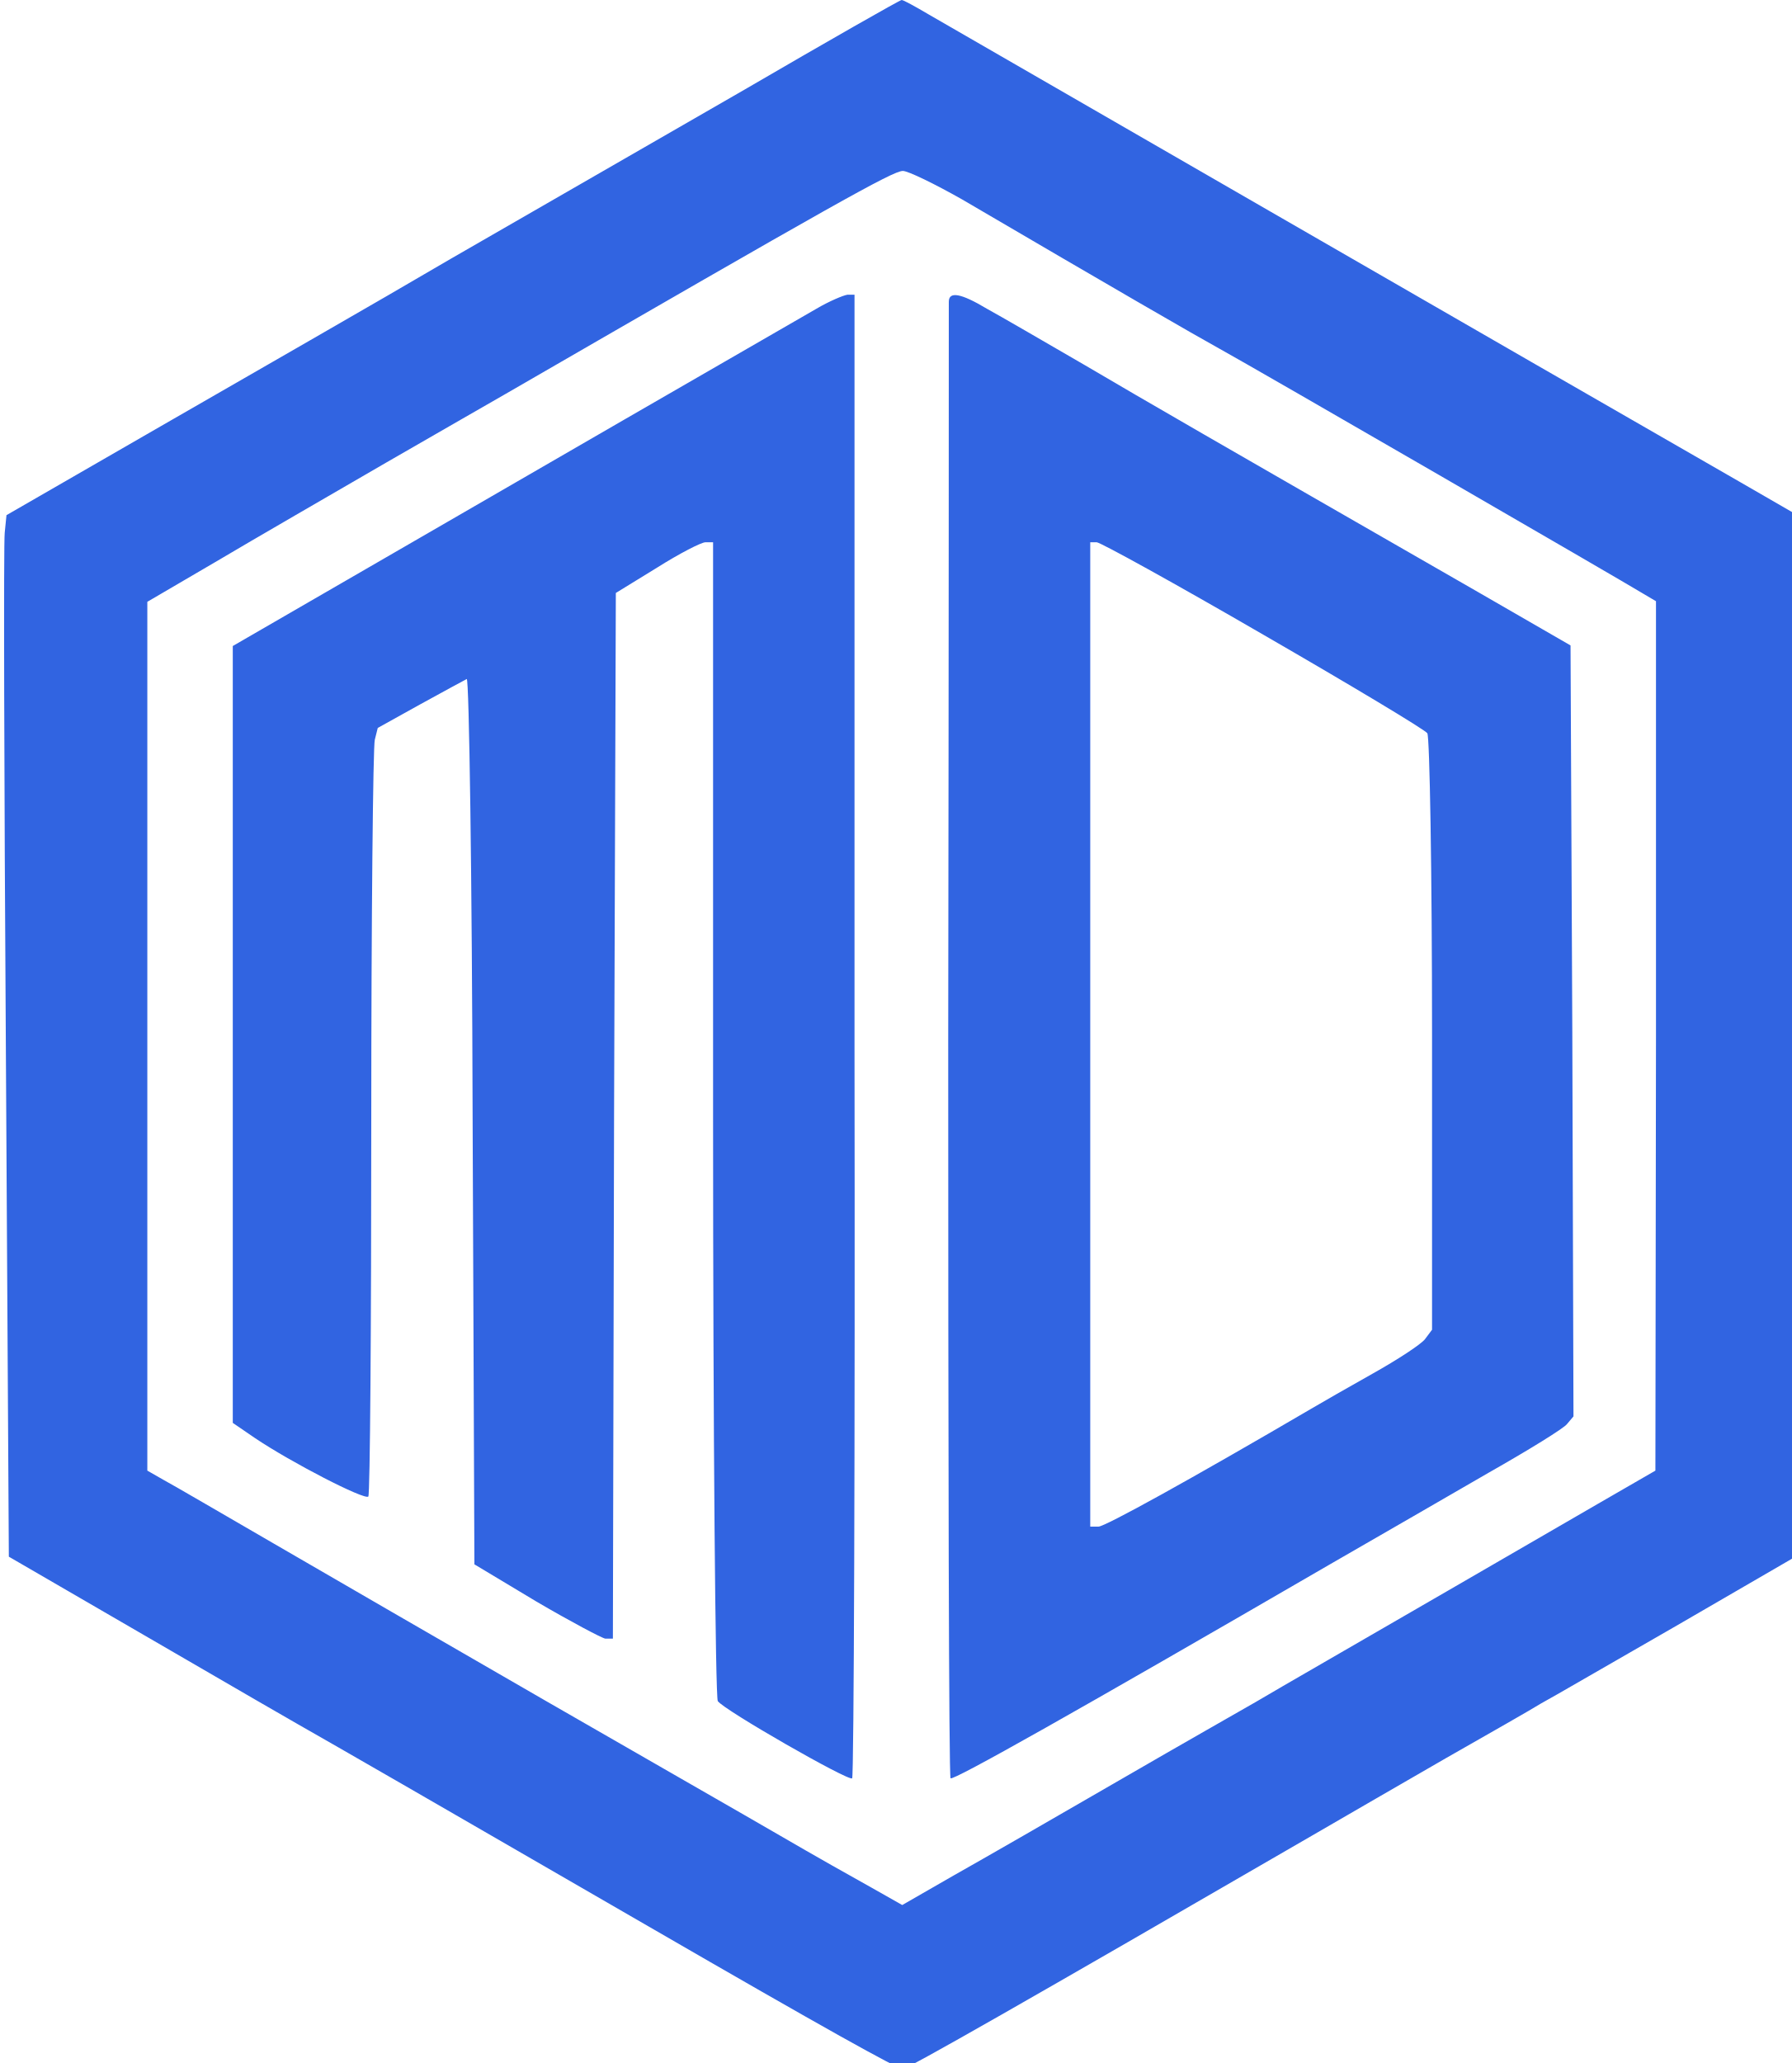
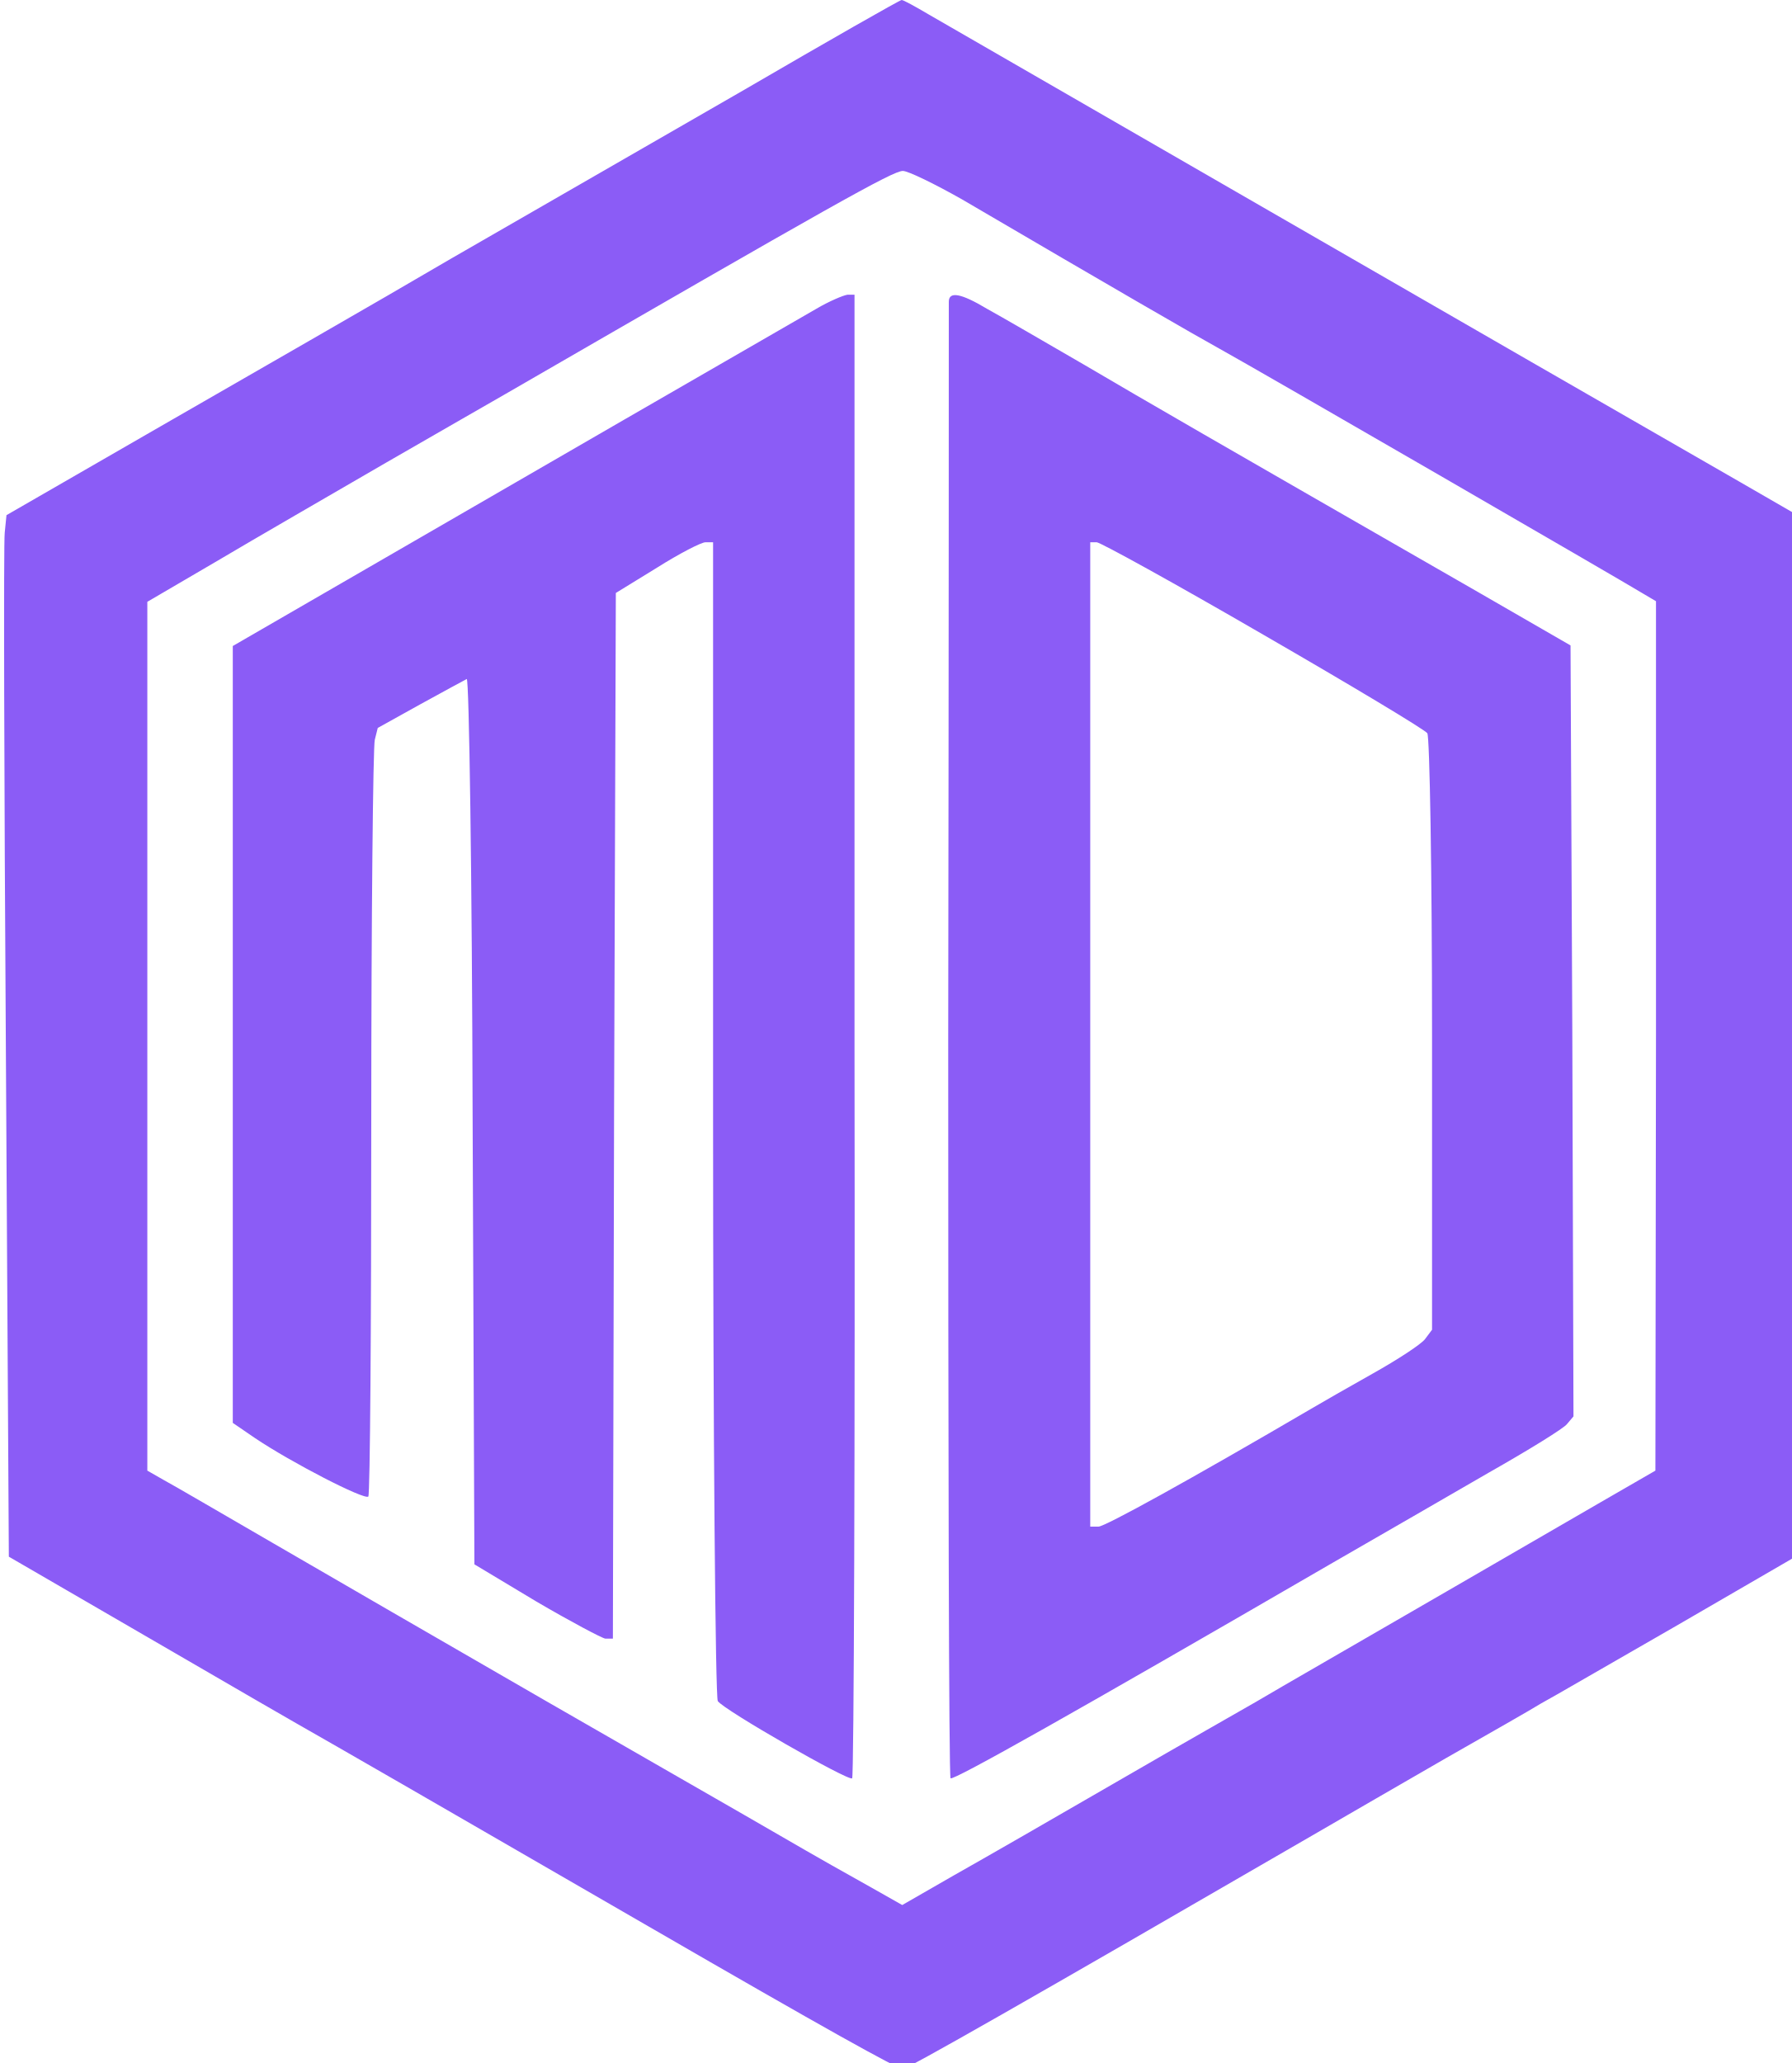
<svg xmlns="http://www.w3.org/2000/svg" viewBox="134 45 304 350">
-   <g transform="translate(0,458) scale(0.1,-0.1)" fill="#3164E1">
+   <g transform="translate(0,458) scale(0.1,-0.1)" fill="#8B5CF6">
    <path d="M2600 3976 c-146 -84 -368 -212 -495 -285 -126 -74 -348 -201 -492 -284 l-262 -151 -3 -30 c-2 -17 -1 -415 2 -884 l5 -853 100 -58 c55 -32 145 -84 200 -116 55 -32 172 -100 260 -150 162 -93 227 -131 525 -303 299 -173 423 -242 432 -242 8 0 208 114 693 395 55 32 159 92 230 133 72 41 144 82 160 92 17 9 120 69 230 132 l200 116 3 884 2 884 -97 56 c-352 202 -1319 760 -1378 794 -22 13 -42 24 -45 24 -3 0 -124 -69 -270 -154z m372 -184 c256 -150 398 -232 438 -254 60 -33 689 -397 718 -415 l22 -13 0 -738 -1 -737 -97 -56 c-402 -233 -552 -319 -582 -337 -19 -11 -123 -70 -230 -132 -107 -62 -234 -135 -282 -162 l-87 -50 -53 30 c-29 16 -98 55 -153 87 -55 32 -235 135 -400 230 -165 95 -372 215 -460 266 -88 51 -172 100 -187 108 l-28 16 0 737 0 737 118 69 c64 38 194 113 287 167 94 54 184 106 200 115 559 323 660 380 677 380 9 0 54 -22 100 -48z M2725 3606 c-151 -87 -482 -278 -715 -413 l-275 -159 0 -659 0 -659 38 -26 c61 -41 185 -105 192 -99 3 4 5 289 5 635 0 346 3 638 6 649 l5 20 72 40 c40 22 75 41 79 43 4 2 9 -335 10 -749 l3 -753 105 -63 c58 -34 111 -62 117 -63 l13 0 2 887 3 887 70 43 c38 24 75 43 82 43 l13 0 0 -977 c0 -538 4 -983 8 -989 10 -15 223 -137 228 -131 3 2 5 560 4 1238 0 679 0 1244 0 1257 l0 22 -12 0 c-7 -1 -31 -11 -53 -24z M2950 3618 c0 -7 0 -572 -1 -1256 0 -684 1 -1246 4 -1249 5 -4 211 112 642 362 83 48 205 118 272 157 67 38 127 75 132 82 l11 13 -2 654 -3 654 -156 90 c-465 267 -555 319 -669 386 -69 40 -143 83 -165 95 -45 27 -65 30 -65 12z m534 -565 c149 -86 274 -161 278 -167 4 -6 8 -236 8 -512 l0 -500 -12 -16 c-7 -9 -47 -35 -88 -58 -41 -23 -88 -50 -105 -60 -205 -120 -350 -200 -361 -200 l-14 0 0 835 0 835 11 0 c6 0 133 -70 283 -157z" />
  </g>
</svg>
